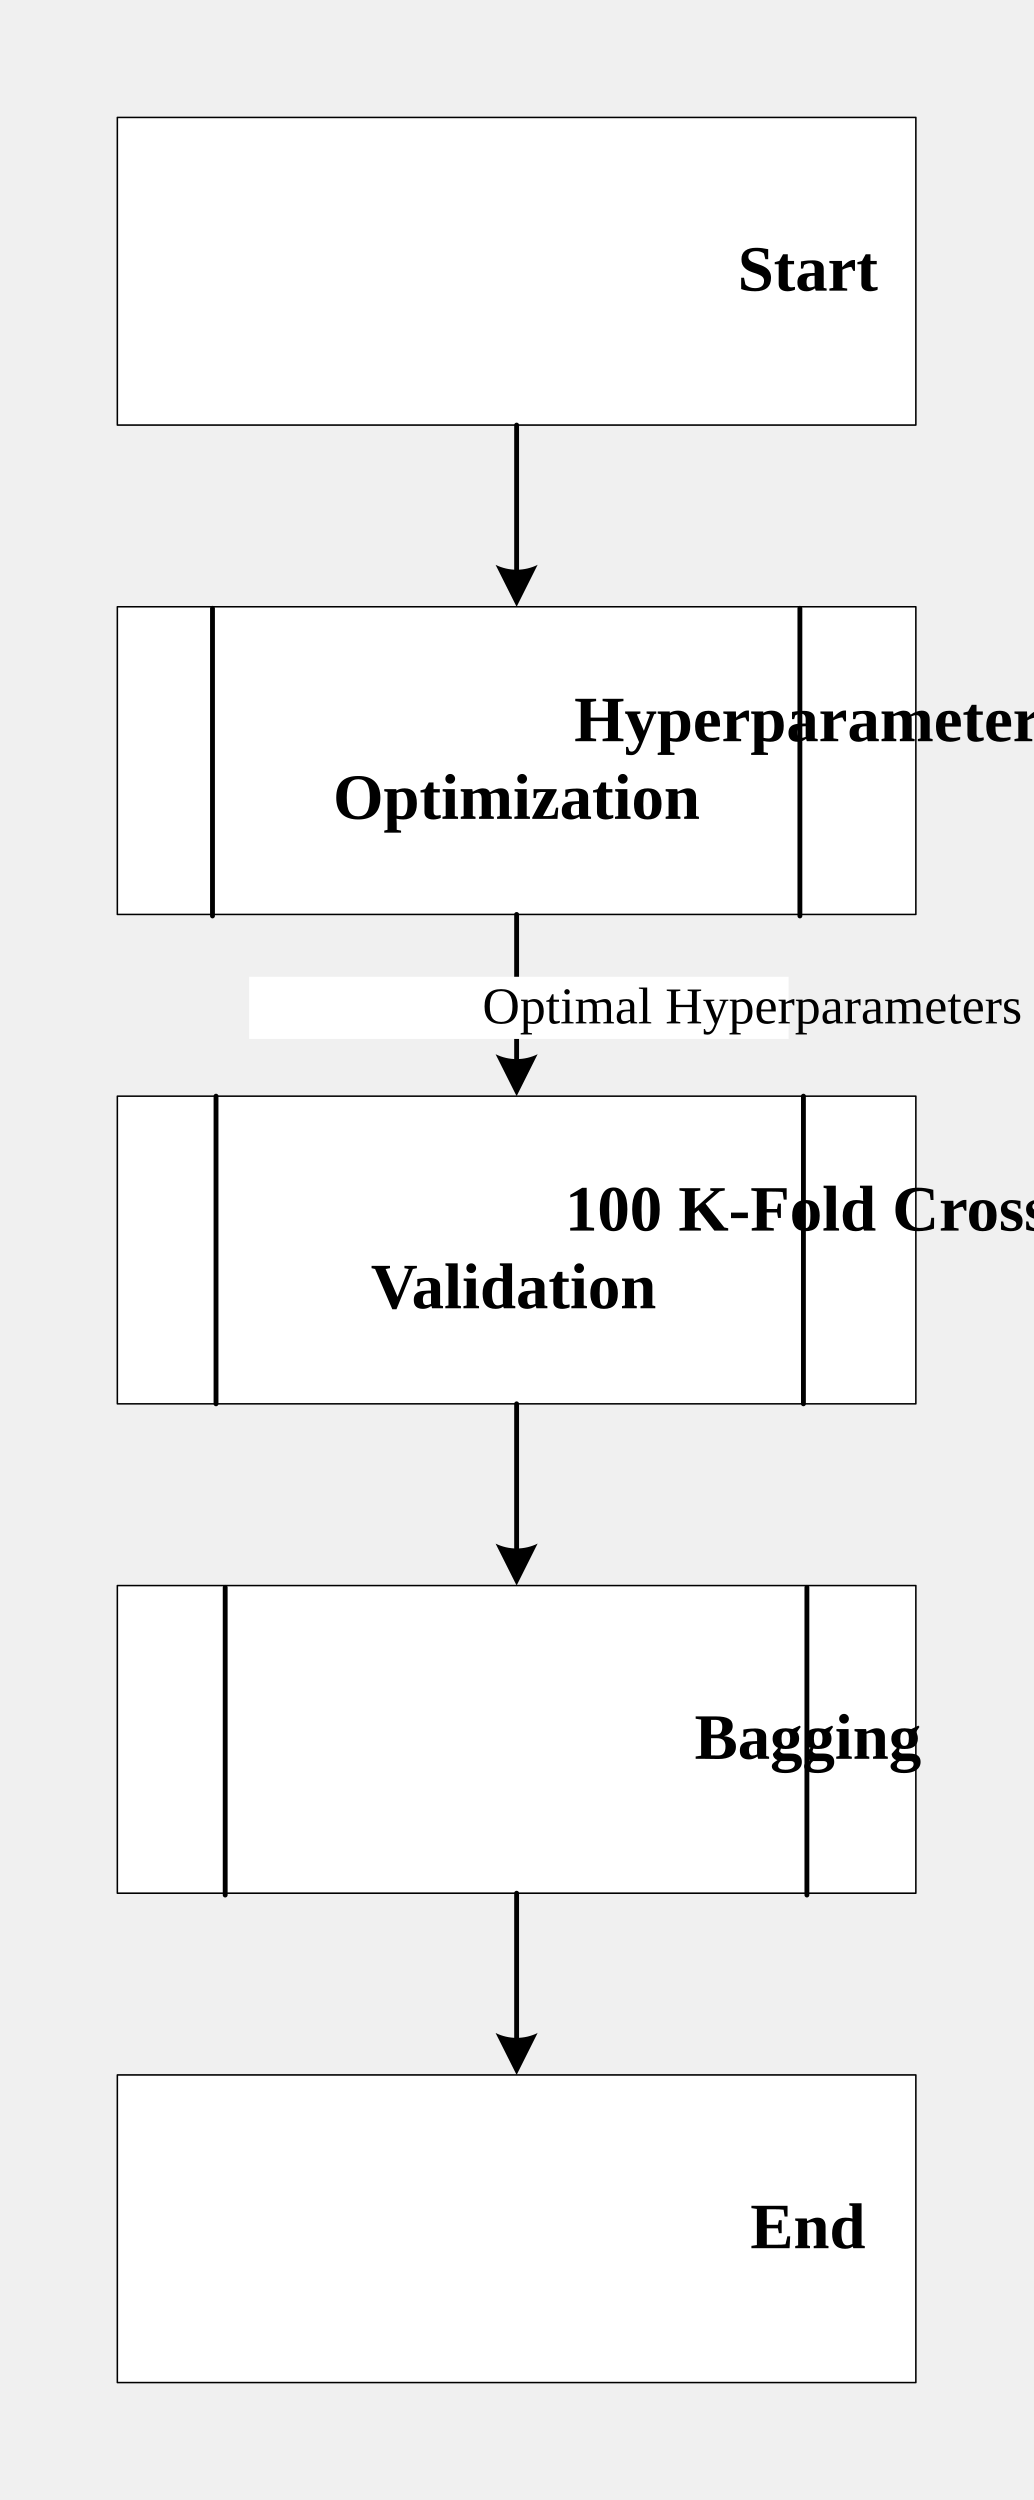
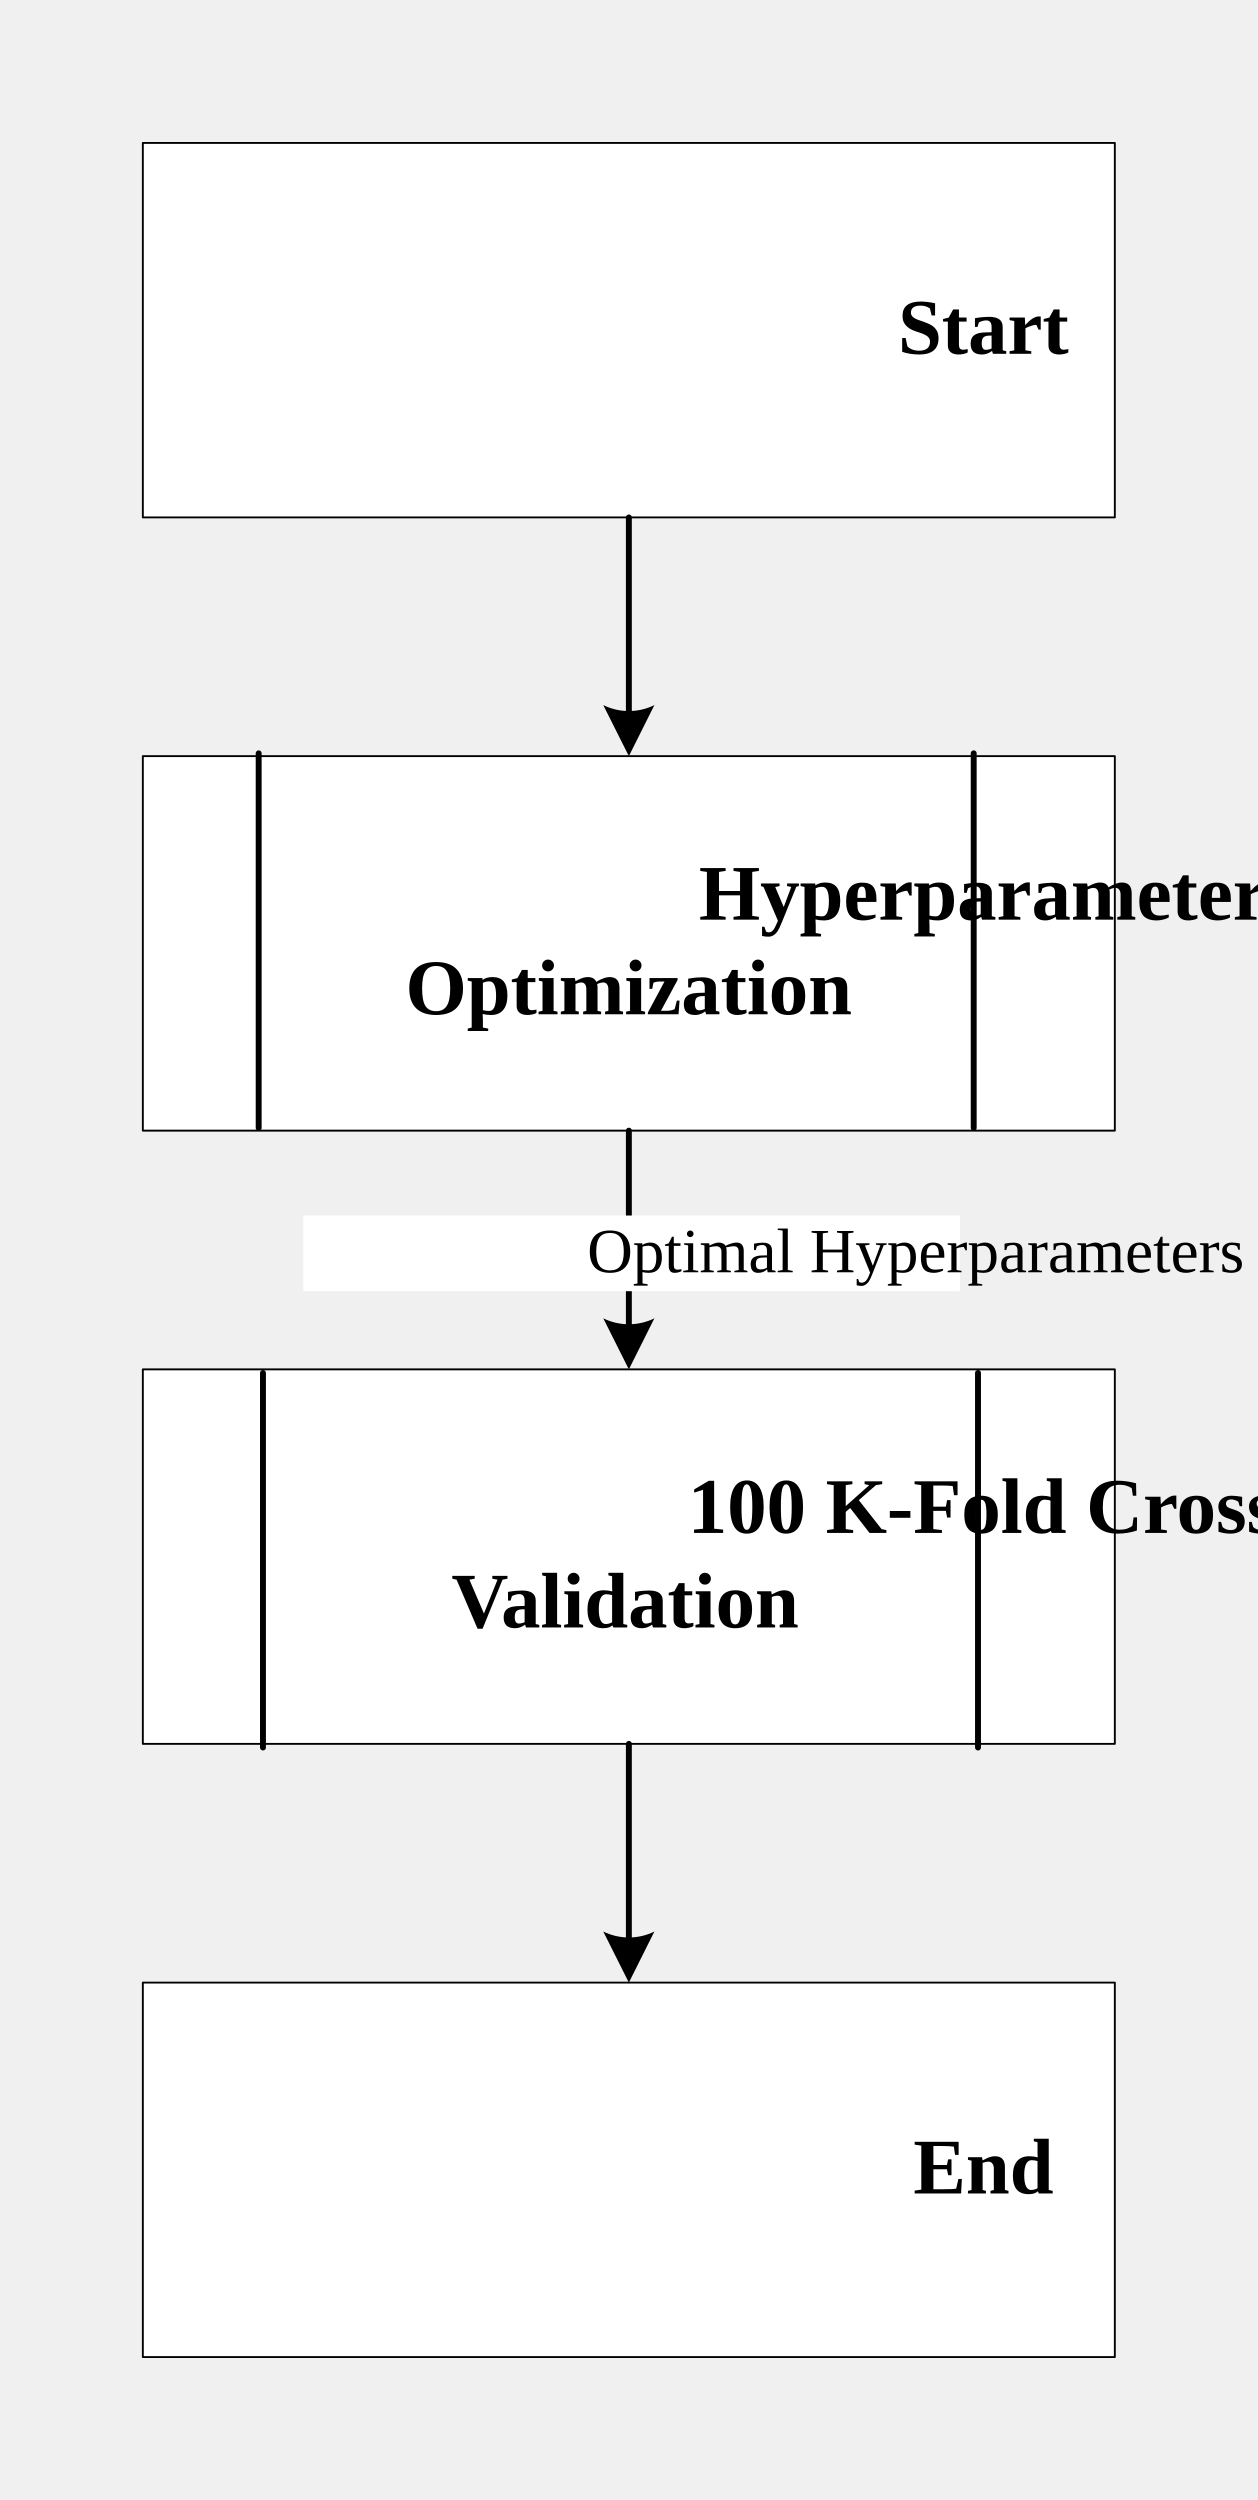
- <svg xmlns="http://www.w3.org/2000/svg" xmlns:ns1="http://schemas.microsoft.com/visio/2003/SVGExtensions/" xmlns:xlink="http://www.w3.org/1999/xlink" width="2.216in" height="5.362in" viewBox="0 0 159.547 386.03" xml:space="preserve" color-interpolation-filters="sRGB" class="st9">
+ <svg xmlns="http://www.w3.org/2000/svg" xmlns:ns1="http://schemas.microsoft.com/visio/2003/SVGExtensions/" xmlns:xlink="http://www.w3.org/1999/xlink" width="2.216in" height="4.405in" viewBox="0 0 159.547 317.126" xml:space="preserve" color-interpolation-filters="sRGB" class="st9">
  <ns1:documentProperties ns1:langID="1033" ns1:metric="true" ns1:viewMarkup="false">
    <ns1:userDefs>
      <ns1:ud ns1:nameU="msvNoAutoConnect" ns1:val="VT0(1):26" />
    </ns1:userDefs>
  </ns1:documentProperties>
  <style type="text/css">
	
		.st1 {fill:#ffffff;stroke:#000000;stroke-linecap:round;stroke-linejoin:round;stroke-width:0.24}
		.st2 {fill:#000000;font-family:Times New Roman;font-size:0.833em;font-weight:bold}
		.st3 {font-size:1em}
		.st4 {marker-end:url(#mrkr5-13);stroke:#000000;stroke-linecap:round;stroke-linejoin:round;stroke-width:0.75}
		.st5 {fill:#000000;fill-opacity:1;stroke:#000000;stroke-opacity:1;stroke-width:0.229}
		.st6 {fill:#ffffff;stroke:none;stroke-linecap:butt;stroke-width:7.2}
		.st7 {fill:#000000;font-family:Times New Roman;font-size:0.667em}
		.st8 {stroke:#000000;stroke-linecap:round;stroke-linejoin:round;stroke-width:0.75}
		.st9 {fill:none;fill-rule:evenodd;font-size:12px;overflow:visible;stroke-linecap:square;stroke-miterlimit:3}
	
	</style>
  <defs id="Markers">
    <g id="lend5">
      <path d="M 2 1 L 0 0 L 1.981 -0.993 C 1.672 -0.365 1.673 0.373 1.985 1 " style="stroke:none" />
    </g>
    <marker id="mrkr5-13" class="st5" ns1:arrowType="5" ns1:arrowSize="2" ns1:setback="7.63" refX="-7.63" orient="auto" markerUnits="strokeWidth" overflow="visible">
      <use xlink:href="#lend5" transform="scale(-4.36,-4.36) " />
    </marker>
  </defs>
  <g ns1:mID="8" ns1:index="13" ns1:groupContext="foregroundPage">
    <ns1:pageProperties ns1:drawingScale="0.0393701" ns1:pageScale="0.0393701" ns1:drawingUnits="24" ns1:shadowOffsetX="8.50394" ns1:shadowOffsetY="-8.50394" />
    <ns1:layer ns1:name="Connector" ns1:index="0" />
    <ns1:layer ns1:name="Flowchart" ns1:index="1" />
-     <g id="shape1006-1" ns1:mID="1006" ns1:groupContext="shape" transform="translate(18.12,-320.402)">
+     <g id="shape1006-1" ns1:mID="1006" ns1:groupContext="shape" transform="translate(18.12,-251.499)">
      <ns1:userDefs>
        <ns1:ud ns1:nameU="visVersion" ns1:val="VT0(15):26" />
      </ns1:userDefs>
      <ns1:textBlock ns1:margins="rect(4,4,4,4)" ns1:tabSpace="42.5197" />
-       <ns1:textRect cx="61.654" cy="362.276" width="123.31" height="47.507" />
-       <rect x="0" y="338.522" width="123.307" height="47.507" class="st1" />
-       <text x="50.82" y="365.28" class="st2" ns1:langID="1033">
+       <ns1:textRect cx="61.654" cy="293.372" width="123.31" height="47.507" />
+       <rect x="0" y="269.619" width="123.307" height="47.507" class="st1" />
+       <text x="50.82" y="296.37" class="st2" ns1:langID="1033">
        <ns1:paragraph ns1:horizAlign="1" />
        <ns1:tabList />Start</text>
    </g>
-     <g id="shape1011-4" ns1:mID="1011" ns1:groupContext="shape" transform="translate(18.12,-244.832)">
+     <g id="shape1011-4" ns1:mID="1011" ns1:groupContext="shape" transform="translate(18.12,-173.706)">
      <ns1:userDefs>
        <ns1:ud ns1:nameU="visVersion" ns1:val="VT0(15):26" />
      </ns1:userDefs>
      <ns1:textBlock ns1:margins="rect(4,4,4,4)" ns1:tabSpace="42.5197" />
-       <ns1:textRect cx="61.654" cy="362.276" width="123.31" height="47.507" />
-       <rect x="0" y="338.522" width="123.307" height="47.507" class="st1" />
-       <text x="25.56" y="359.28" class="st2" ns1:langID="1033">
+       <ns1:textRect cx="61.654" cy="293.372" width="123.31" height="47.507" />
+       <rect x="0" y="269.619" width="123.307" height="47.507" class="st1" />
+       <text x="25.56" y="290.37" class="st2" ns1:langID="1033">
        <ns1:paragraph ns1:horizAlign="1" />
        <ns1:tabList />Hyperparameter <tspan x="33.32" dy="1.2em" class="st3">Optimization </tspan>
      </text>
    </g>
-     <g id="shape1012-8" ns1:mID="1012" ns1:groupContext="shape" ns1:layerMember="0" transform="translate(72.6869,-320.402)">
-       <path d="M7.09 386.03 L7.09 408.37" class="st4" />
+     <g id="shape1012-8" ns1:mID="1012" ns1:groupContext="shape" ns1:layerMember="0" transform="translate(72.6869,-251.499)">
+       <path d="M7.09 317.13 L7.09 341.69" class="st4" />
    </g>
-     <g id="shape1014-14" ns1:mID="1014" ns1:groupContext="shape" transform="translate(18.12,-169.261)">
+     <g id="shape1014-14" ns1:mID="1014" ns1:groupContext="shape" transform="translate(18.12,-95.9129)">
      <ns1:userDefs>
        <ns1:ud ns1:nameU="visVersion" ns1:val="VT0(15):26" />
      </ns1:userDefs>
      <ns1:textBlock ns1:margins="rect(4,4,4,4)" ns1:tabSpace="42.5197" />
-       <ns1:textRect cx="61.654" cy="362.276" width="123.31" height="47.507" />
-       <rect x="0" y="338.522" width="123.307" height="47.507" class="st1" />
-       <text x="24.15" y="359.28" class="st2" ns1:langID="1033">
+       <ns1:textRect cx="61.654" cy="293.372" width="123.31" height="47.507" />
+       <rect x="0" y="269.619" width="123.307" height="47.507" class="st1" />
+       <text x="24.15" y="290.37" class="st2" ns1:langID="1033">
        <ns1:paragraph ns1:horizAlign="1" />
        <ns1:tabList />100 K-Fold Cross <tspan x="39.15" dy="1.2em" class="st3">Validation</tspan>
      </text>
    </g>
-     <g id="shape1015-18" ns1:mID="1015" ns1:groupContext="shape" transform="translate(18.12,-93.6906)">
+     <g id="shape1017-18" ns1:mID="1017" ns1:groupContext="shape" ns1:layerMember="0" transform="translate(72.6869,-173.706)">
+       <ns1:textBlock ns1:margins="rect(4,4,4,4)" ns1:tabSpace="42.5197" />
+       <ns1:textRect cx="7.441" cy="332.695" width="93.31" height="17.604" />
+       <path d="M7.09 317.13 L7.09 341.69" class="st4" />
+       <rect ns1:rectContext="textBkgnd" x="-34.21" y="327.895" width="83.301" height="9.6" class="st6" />
+       <text x="-34.21" y="335.09" class="st7" ns1:langID="1033">
+         <ns1:paragraph ns1:horizAlign="1" />
+         <ns1:tabList />Optimal Hyperparameters</text>
+     </g>
+     <g id="shape1018-25" ns1:mID="1018" ns1:groupContext="shape" transform="translate(18.12,-18.12)">
      <ns1:userDefs>
        <ns1:ud ns1:nameU="visVersion" ns1:val="VT0(15):26" />
      </ns1:userDefs>
      <ns1:textBlock ns1:margins="rect(4,4,4,4)" ns1:tabSpace="42.5197" />
-       <ns1:textRect cx="61.654" cy="362.276" width="123.31" height="47.507" />
-       <rect x="0" y="338.522" width="123.307" height="47.507" class="st1" />
-       <text x="44.15" y="365.28" class="st2" ns1:langID="1033">
-         <ns1:paragraph ns1:horizAlign="1" />
-         <ns1:tabList />Bagging    </text>
-     </g>
-     <g id="shape1017-21" ns1:mID="1017" ns1:groupContext="shape" ns1:layerMember="0" transform="translate(72.6869,-244.832)">
-       <ns1:textBlock ns1:margins="rect(4,4,4,4)" ns1:tabSpace="42.5197" />
-       <ns1:textRect cx="7.441" cy="400.456" width="93.31" height="17.604" />
-       <path d="M7.09 386.03 L7.09 408.37" class="st4" />
-       <rect ns1:rectContext="textBkgnd" x="-34.21" y="395.656" width="83.301" height="9.6" class="st6" />
-       <text x="-34.21" y="402.86" class="st7" ns1:langID="1033">
-         <ns1:paragraph ns1:horizAlign="1" />
-         <ns1:tabList />Optimal Hyperparameters</text>
-     </g>
-     <g id="shape1018-28" ns1:mID="1018" ns1:groupContext="shape" transform="translate(18.12,-18.12)">
-       <ns1:userDefs>
-         <ns1:ud ns1:nameU="visVersion" ns1:val="VT0(15):26" />
-       </ns1:userDefs>
-       <ns1:textBlock ns1:margins="rect(4,4,4,4)" ns1:tabSpace="42.5197" />
-       <ns1:textRect cx="61.654" cy="362.276" width="123.31" height="47.507" />
-       <rect x="0" y="338.522" width="123.307" height="47.507" class="st1" />
-       <text x="52.76" y="365.28" class="st2" ns1:langID="1033">
+       <ns1:textRect cx="61.654" cy="293.372" width="123.31" height="47.507" />
+       <rect x="0" y="269.619" width="123.307" height="47.507" class="st1" />
+       <text x="52.76" y="296.37" class="st2" ns1:langID="1033">
        <ns1:paragraph ns1:horizAlign="1" />
        <ns1:tabList />End</text>
    </g>
-     <g id="shape1020-31" ns1:mID="1020" ns1:groupContext="shape" ns1:layerMember="0" transform="translate(72.6869,-169.261)">
-       <path d="M7.09 386.03 L7.09 408.37" class="st4" />
+     <g id="shape1020-28" ns1:mID="1020" ns1:groupContext="shape" ns1:layerMember="0" transform="translate(72.6869,-95.9129)">
+       <path d="M7.09 317.13 L7.09 341.69" class="st4" />
    </g>
-     <g id="shape1022-36" ns1:mID="1022" ns1:groupContext="shape" transform="translate(-351.256,292.622) rotate(-90)">
-       <path d="M0 386.03 L47.51 386.03" class="st8" />
+     <g id="shape1026-33" ns1:mID="1026" ns1:groupContext="shape" transform="translate(-283.77,221.674) rotate(-90)">
+       <path d="M0 317.13 L47.51 317.13" class="st8" />
    </g>
-     <g id="shape1024-39" ns1:mID="1024" ns1:groupContext="shape" transform="translate(-261.428,292.622) rotate(-90)">
-       <path d="M0 386.03 L47.51 386.03" class="st8" />
+     <g id="shape1028-36" ns1:mID="1028" ns1:groupContext="shape" transform="translate(-193.061,221.674) rotate(-90)">
+       <path d="M0 317.13 L47.51 317.13" class="st8" />
    </g>
-     <g id="shape1026-42" ns1:mID="1026" ns1:groupContext="shape" transform="translate(-352.673,216.768) rotate(-90)">
-       <path d="M0 386.03 L47.51 386.03" class="st8" />
+     <g id="shape1029-39" ns1:mID="1029" ns1:groupContext="shape" transform="translate(-284.315,143.068) rotate(-90)">
+       <path d="M0 317.13 L47.51 317.13" class="st8" />
    </g>
-     <g id="shape1027-45" ns1:mID="1027" ns1:groupContext="shape" ns1:layerMember="0" transform="translate(72.6869,-93.6906)">
-       <path d="M7.09 386.03 L7.09 408.37" class="st4" />
-     </g>
-     <g id="shape1028-50" ns1:mID="1028" ns1:groupContext="shape" transform="translate(-261.965,216.768) rotate(-90)">
-       <path d="M0 386.03 L47.51 386.03" class="st8" />
-     </g>
-     <g id="shape1029-53" ns1:mID="1029" ns1:groupContext="shape" transform="translate(-353.218,141.432) rotate(-90)">
-       <path d="M0 386.03 L47.51 386.03" class="st8" />
-     </g>
-     <g id="shape1030-56" ns1:mID="1030" ns1:groupContext="shape" transform="translate(-262.51,141.432) rotate(-90)">
-       <path d="M0 386.03 L47.51 386.03" class="st8" />
+     <g id="shape1030-42" ns1:mID="1030" ns1:groupContext="shape" transform="translate(-193.606,143.068) rotate(-90)">
+       <path d="M0 317.13 L47.51 317.13" class="st8" />
    </g>
  </g>
</svg>
